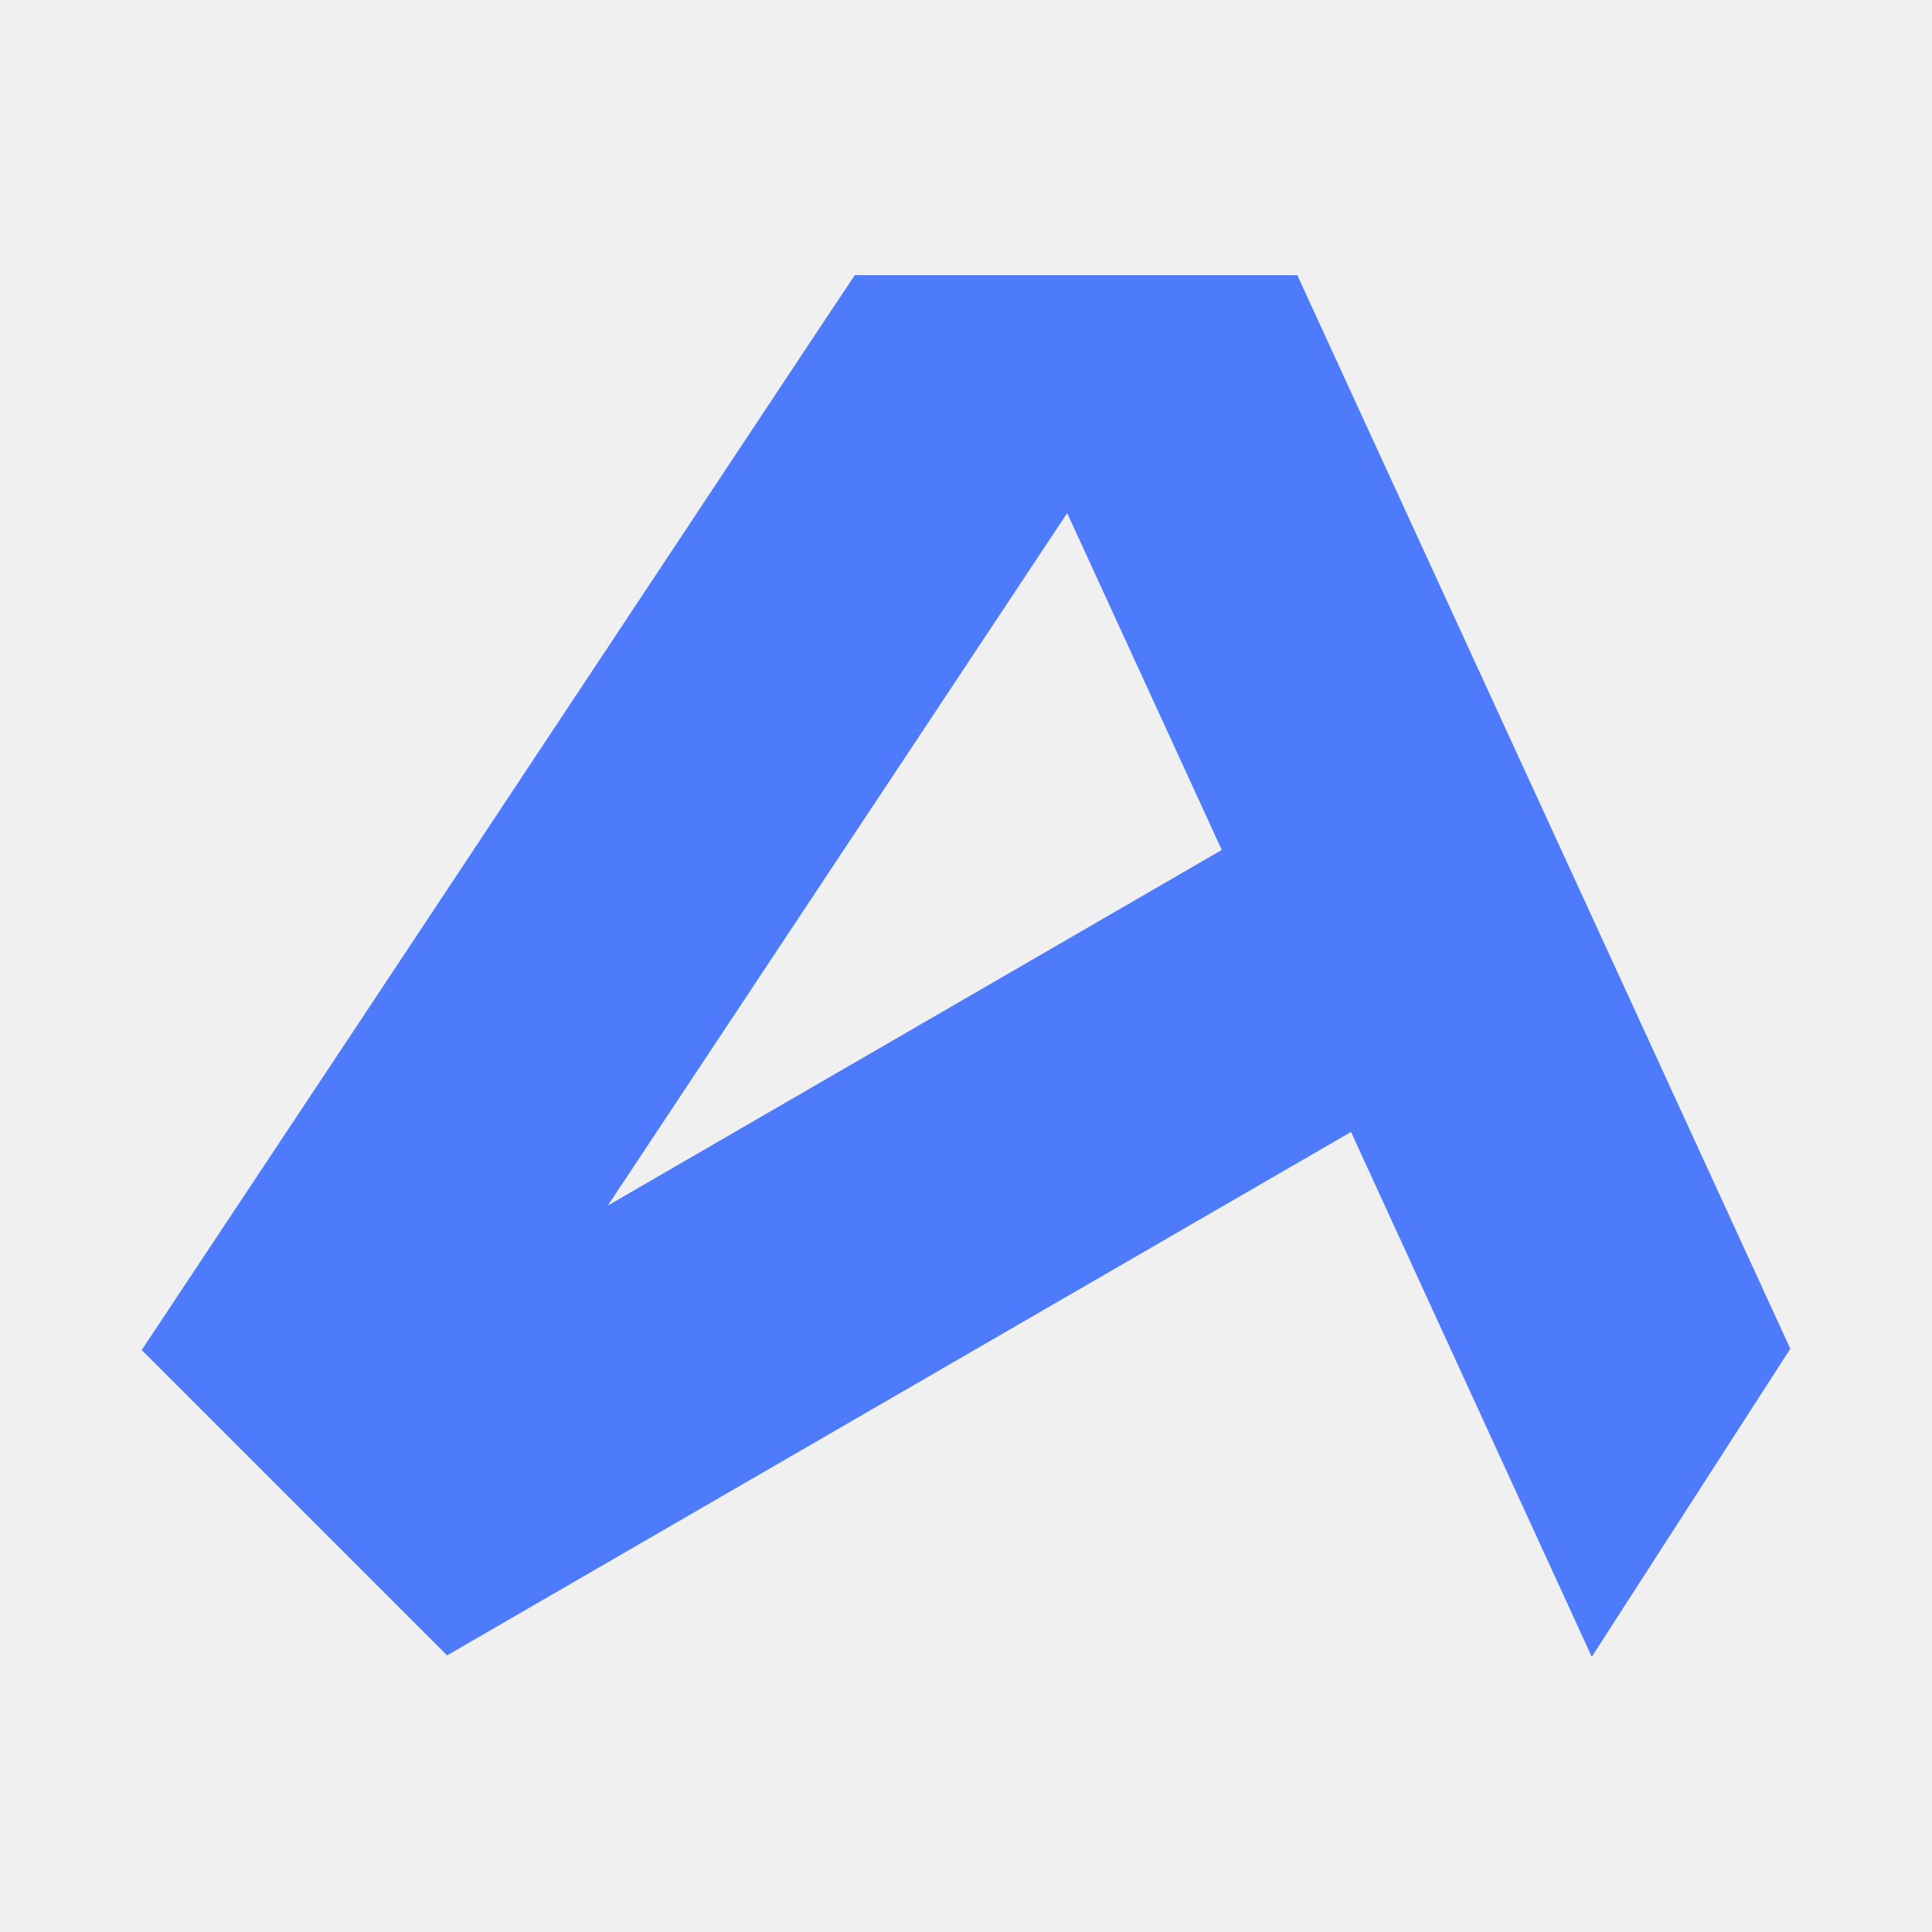
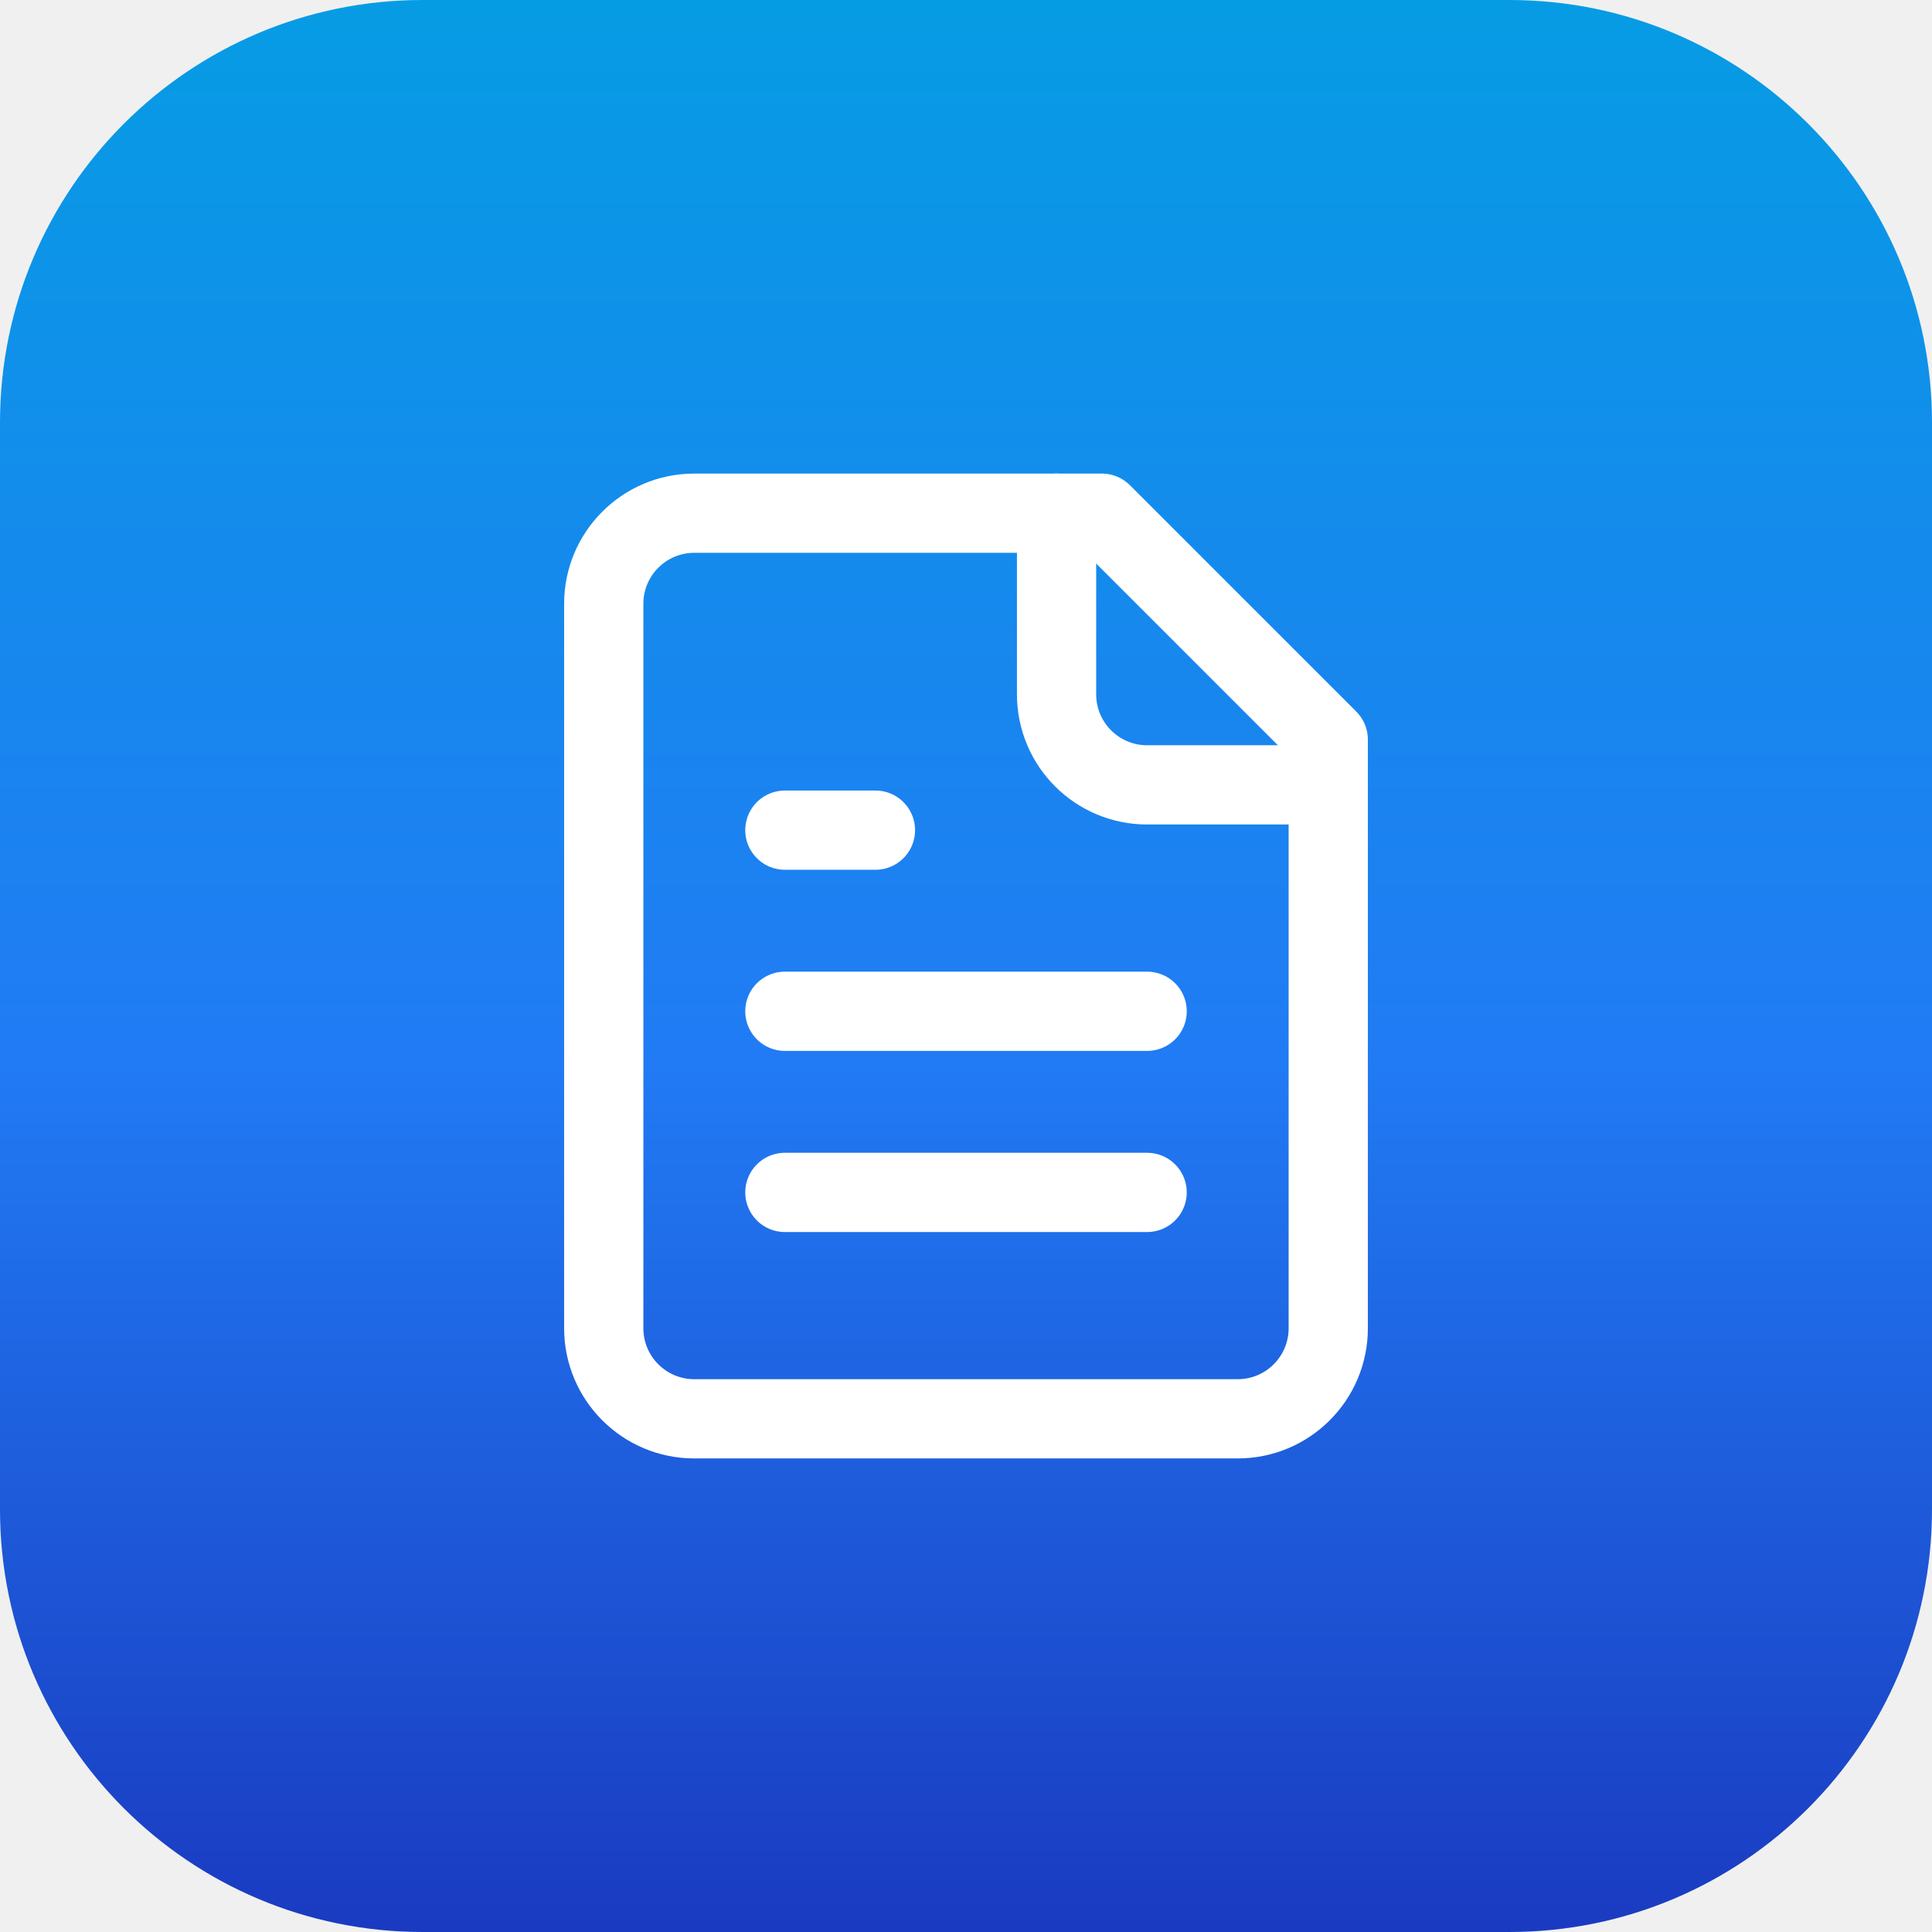
- <svg xmlns="http://www.w3.org/2000/svg" viewBox="-10 -19.42 136.34 136.34" role="img" aria-label="ArtCraft">
-   <path fill="#4e7bfb" d="M104.28,49.49L81.55,0h-31.23l-3.17,4.76L14.75,53.63,0,75.85l21.55,21.55,63.79-36.94,16.99,37.04,14.01-21.74-12.06-26.27ZM32.89,65.66l32.42-48.87,10.91,23.77-43.32,25.09Z" />
+ <svg xmlns="http://www.w3.org/2000/svg" viewBox="0 0 512 512">
+   <defs>
+     <linearGradient id="water" x1="0" y1="0" x2="0" y2="1">
+       <stop offset="0" stop-color="#069ce4" />
+       <stop offset=".55" stop-color="#217bf4" />
+       <stop offset="1" stop-color="#1a3ac0" />
+     </linearGradient>
+   </defs>
+   <rect width="512" height="512" rx="112" fill="url(#water)" />
+   <g transform="translate(112 112) scale(12)" fill="none" stroke="#fff" stroke-width="1.75" stroke-linecap="round" stroke-linejoin="round">
+     <path d="M15 2H6a2 2 0 0 0-2 2v16a2 2 0 0 0 2 2h12a2 2 0 0 0 2-2V7Z" />
+     <path d="M14 2v4a2 2 0 0 0 2 2h4" />
+     <path d="M10 9H8" />
+     <path d="M16 13H8" />
+     <path d="M16 17H8" />
+   </g>
</svg>
